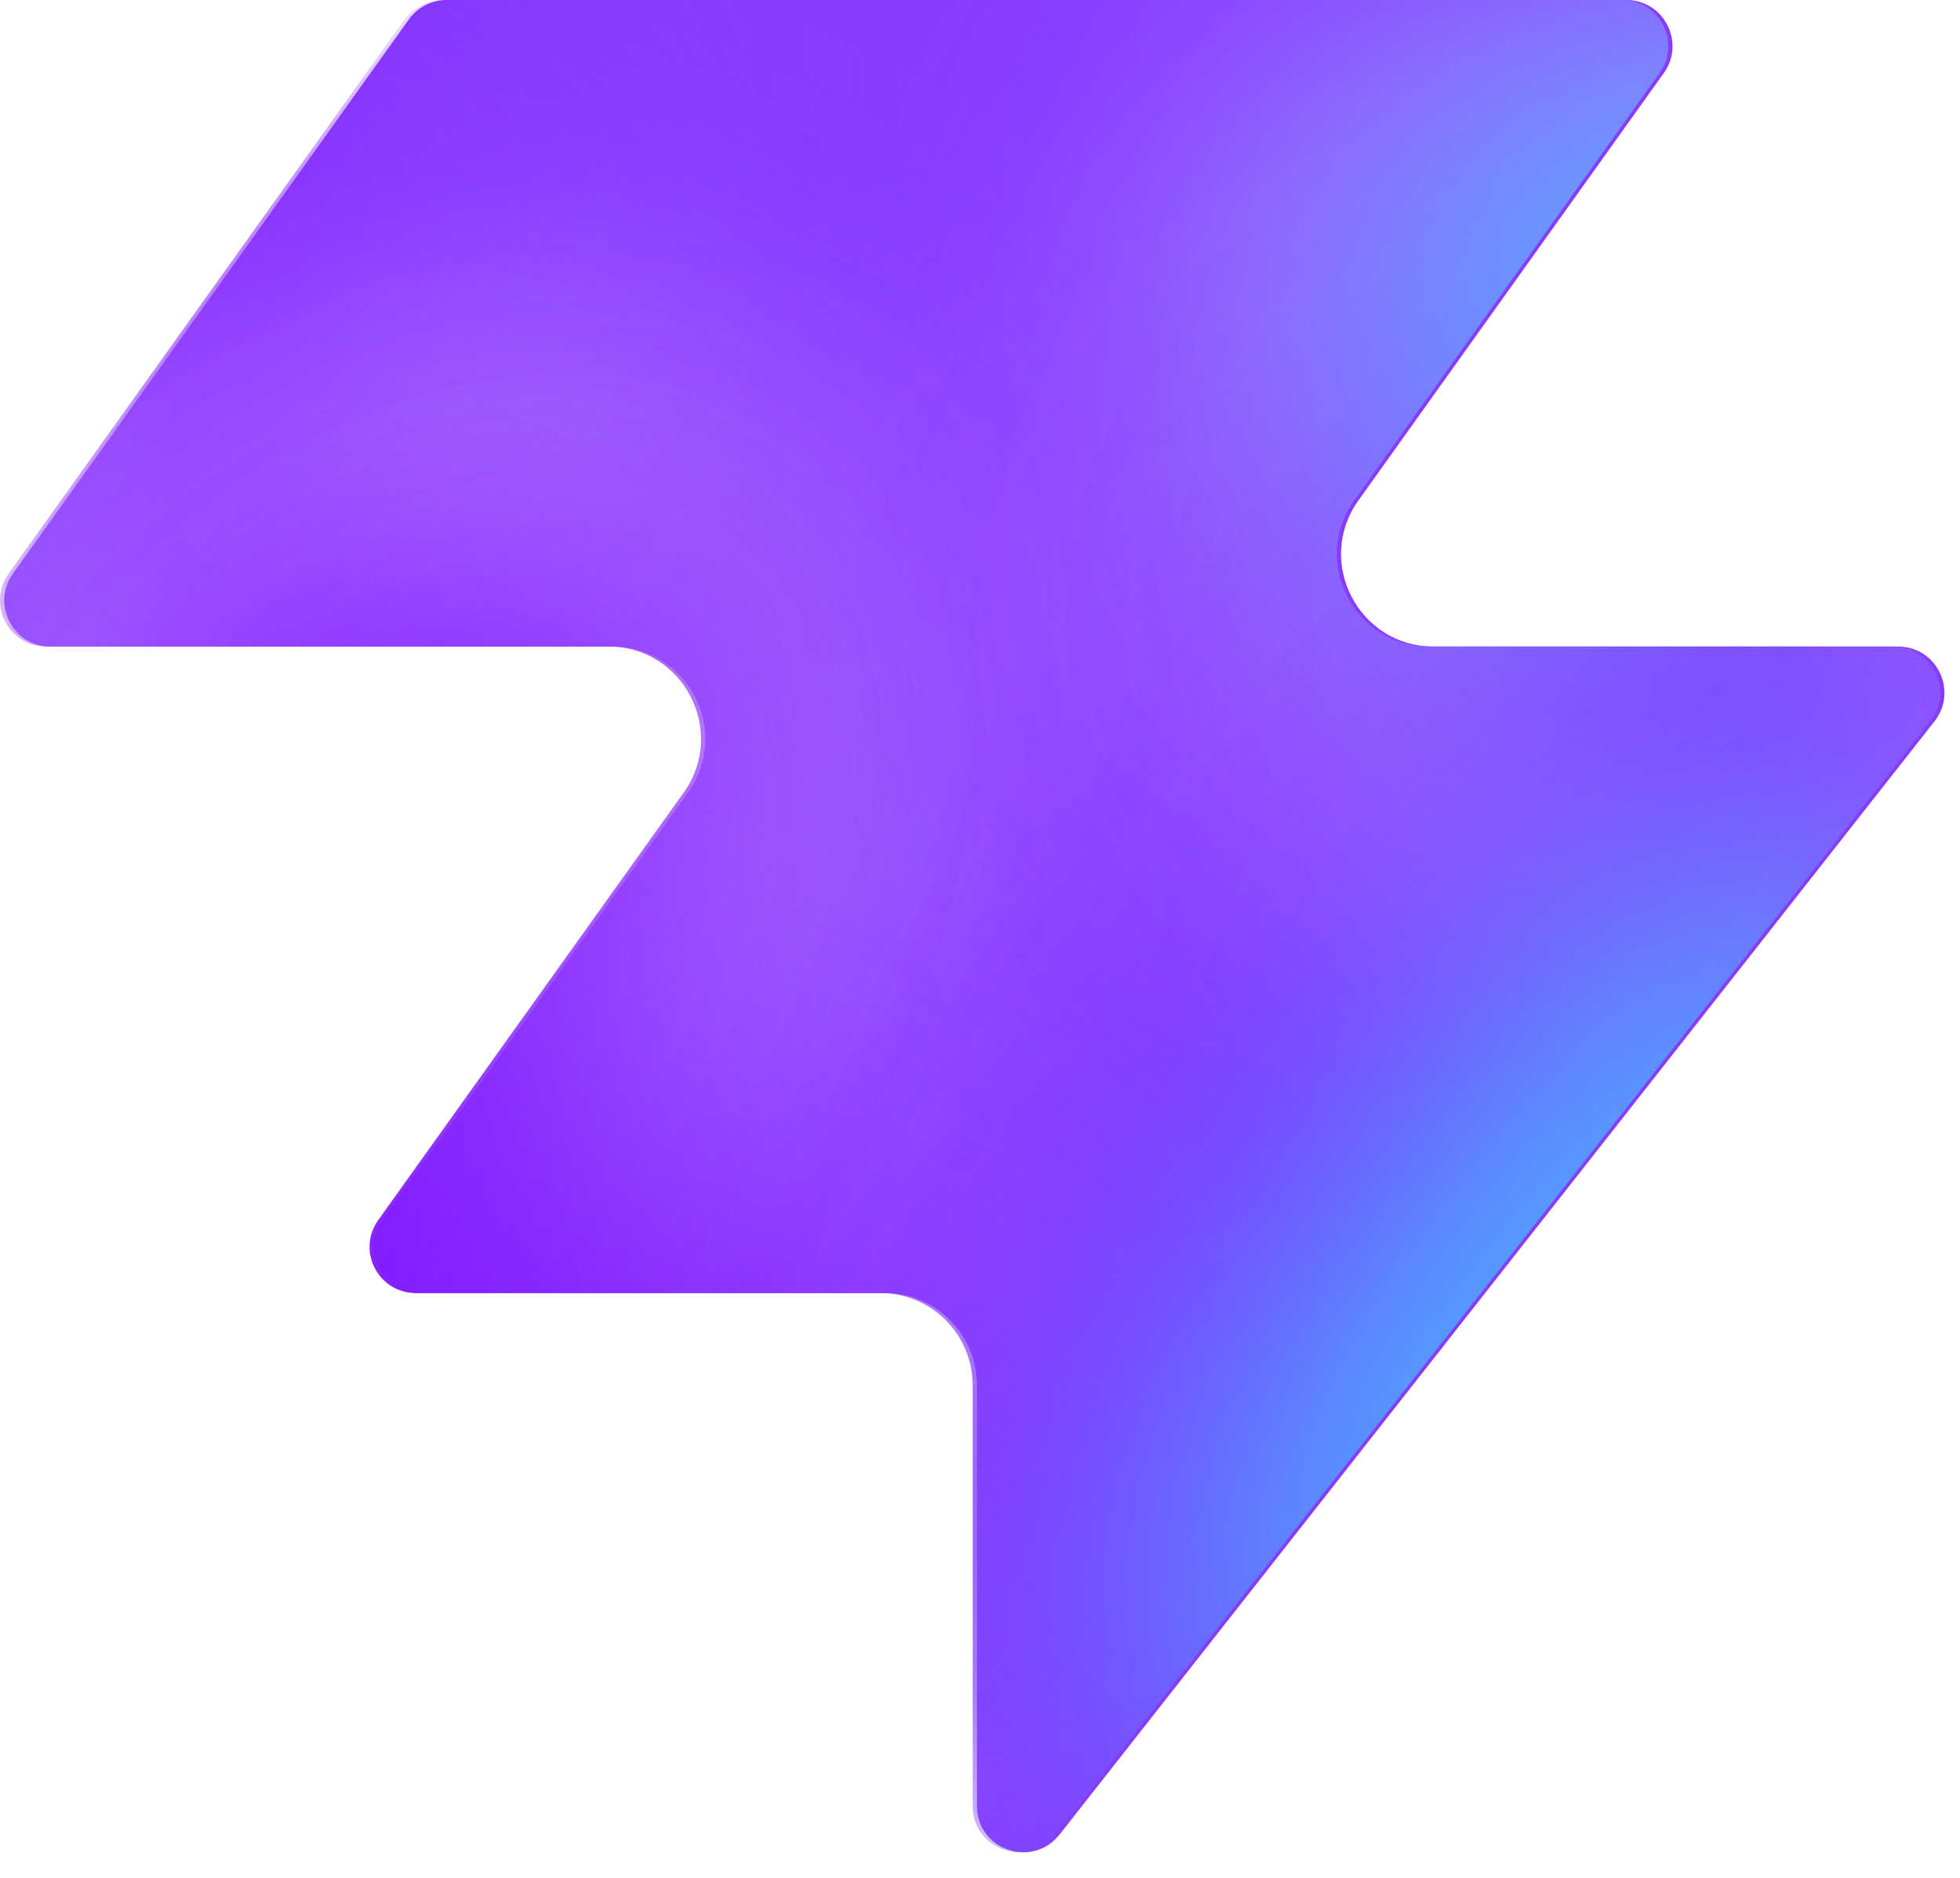
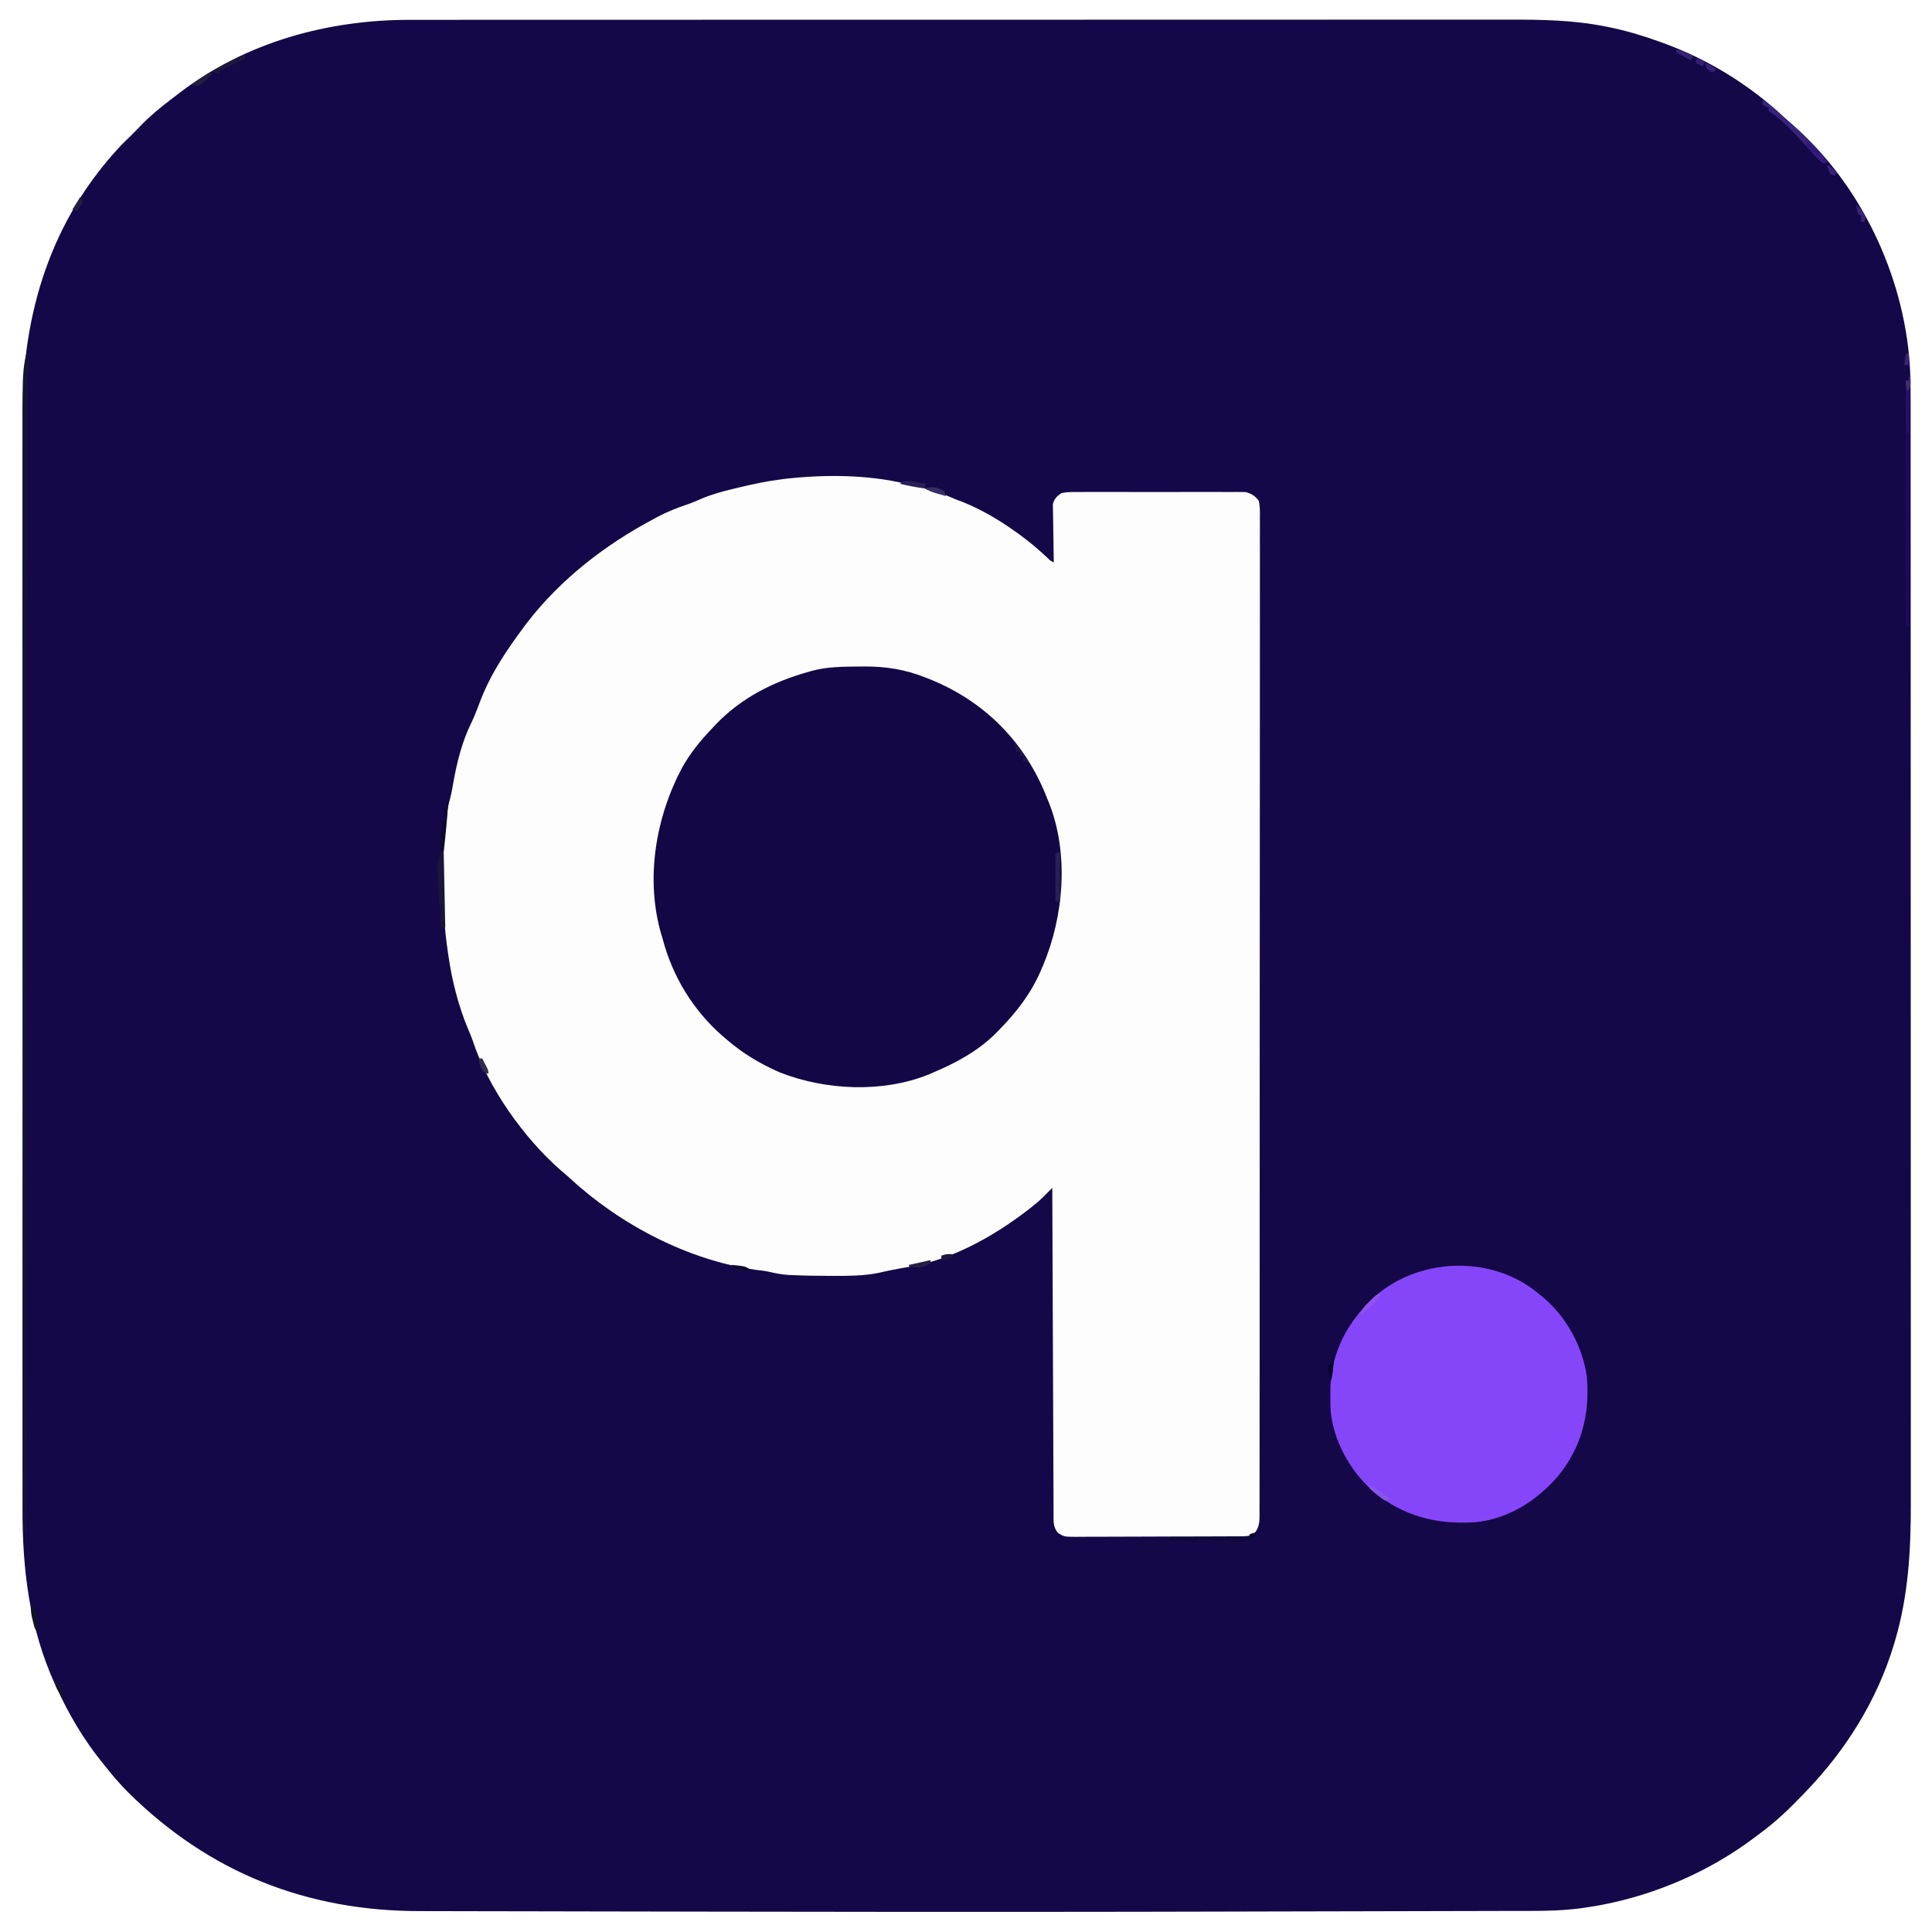
- <svg xmlns="http://www.w3.org/2000/svg" width="48" height="46" fill="none" viewBox="0 0 48 46">
-   <path fill="#863bff" d="M25.946 44.938c-.664.845-2.021.375-2.021-.698V33.937a2.26 2.26 0 0 0-2.262-2.262H10.287c-.92 0-1.456-1.04-.92-1.788l7.48-10.471c1.07-1.497 0-3.578-1.842-3.578H1.237c-.92 0-1.456-1.04-.92-1.788L10.013.474c.214-.297.556-.474.92-.474h28.894c.92 0 1.456 1.04.92 1.788l-7.48 10.471c-1.07 1.498 0 3.579 1.842 3.579h11.377c.943 0 1.473 1.088.89 1.83L25.947 44.94z" style="fill:#863bff;fill:color(display-p3 .525 .23 1);fill-opacity:1" />
-   <mask id="a" width="48" height="46" x="0" y="0" maskUnits="userSpaceOnUse" style="mask-type:alpha">
-     <path fill="#000" d="M25.842 44.938c-.664.844-2.021.375-2.021-.698V33.937a2.26 2.26 0 0 0-2.262-2.262H10.183c-.92 0-1.456-1.04-.92-1.788l7.48-10.471c1.07-1.498 0-3.579-1.842-3.579H1.133c-.92 0-1.456-1.04-.92-1.787L9.91.473c.214-.297.556-.474.92-.474h28.894c.92 0 1.456 1.04.92 1.788l-7.48 10.471c-1.07 1.498 0 3.578 1.842 3.578h11.377c.943 0 1.473 1.088.89 1.832L25.843 44.94z" style="fill:#000;fill-opacity:1" />
-   </mask>
-   <g mask="url(#a)">
-     <g filter="url(#b)">
-       <ellipse cx="5.508" cy="14.704" fill="#ede6ff" rx="5.508" ry="14.704" style="fill:#ede6ff;fill:color(display-p3 .927 .903 1);fill-opacity:1" transform="matrix(.00324 1 1 -.00324 -4.47 31.516)" />
-     </g>
-     <g filter="url(#c)">
-       <ellipse cx="10.399" cy="29.851" fill="#ede6ff" rx="10.399" ry="29.851" style="fill:#ede6ff;fill:color(display-p3 .927 .903 1);fill-opacity:1" transform="matrix(.00324 1 1 -.00324 -39.328 7.883)" />
-     </g>
-     <g filter="url(#d)">
-       <ellipse cx="5.508" cy="30.487" fill="#7e14ff" rx="5.508" ry="30.487" style="fill:#7e14ff;fill:color(display-p3 .492 .077 1);fill-opacity:1" transform="rotate(89.814 -25.913 -14.639)scale(1 -1)" />
-     </g>
-     <g filter="url(#e)">
-       <ellipse cx="5.508" cy="30.599" fill="#7e14ff" rx="5.508" ry="30.599" style="fill:#7e14ff;fill:color(display-p3 .492 .077 1);fill-opacity:1" transform="rotate(89.814 -32.644 -3.334)scale(1 -1)" />
-     </g>
-     <g filter="url(#f)">
-       <ellipse cx="5.508" cy="30.599" fill="#7e14ff" rx="5.508" ry="30.599" style="fill:#7e14ff;fill:color(display-p3 .492 .077 1);fill-opacity:1" transform="matrix(.00324 1 1 -.00324 -34.34 30.47)" />
-     </g>
-     <g filter="url(#g)">
-       <ellipse cx="14.072" cy="22.078" fill="#ede6ff" rx="14.072" ry="22.078" style="fill:#ede6ff;fill:color(display-p3 .927 .903 1);fill-opacity:1" transform="rotate(93.35 24.506 48.493)scale(-1 1)" />
-     </g>
-     <g filter="url(#h)">
-       <ellipse cx="3.47" cy="21.501" fill="#7e14ff" rx="3.47" ry="21.501" style="fill:#7e14ff;fill:color(display-p3 .492 .077 1);fill-opacity:1" transform="rotate(89.009 28.708 47.59)scale(-1 1)" />
-     </g>
-     <g filter="url(#i)">
-       <ellipse cx="3.47" cy="21.501" fill="#7e14ff" rx="3.47" ry="21.501" style="fill:#7e14ff;fill:color(display-p3 .492 .077 1);fill-opacity:1" transform="rotate(89.009 28.708 47.59)scale(-1 1)" />
-     </g>
-     <g filter="url(#j)">
-       <ellipse cx=".387" cy="8.972" fill="#7e14ff" rx="4.407" ry="29.108" style="fill:#7e14ff;fill:color(display-p3 .492 .077 1);fill-opacity:1" transform="rotate(39.51 .387 8.972)" />
-     </g>
-     <g filter="url(#k)">
-       <ellipse cx="47.523" cy="-6.092" fill="#7e14ff" rx="4.407" ry="29.108" style="fill:#7e14ff;fill:color(display-p3 .492 .077 1);fill-opacity:1" transform="rotate(37.892 47.523 -6.092)" />
-     </g>
-     <g filter="url(#l)">
-       <ellipse cx="41.412" cy="6.333" fill="#47bfff" rx="5.971" ry="9.665" style="fill:#47bfff;fill:color(display-p3 .28 .748 1);fill-opacity:1" transform="rotate(37.892 41.412 6.333)" />
-     </g>
-     <g filter="url(#m)">
-       <ellipse cx="-1.879" cy="38.332" fill="#7e14ff" rx="4.407" ry="29.108" style="fill:#7e14ff;fill:color(display-p3 .492 .077 1);fill-opacity:1" transform="rotate(37.892 -1.88 38.332)" />
-     </g>
-     <g filter="url(#n)">
-       <ellipse cx="-1.879" cy="38.332" fill="#7e14ff" rx="4.407" ry="29.108" style="fill:#7e14ff;fill:color(display-p3 .492 .077 1);fill-opacity:1" transform="rotate(37.892 -1.88 38.332)" />
-     </g>
-     <g filter="url(#o)">
-       <ellipse cx="35.651" cy="29.907" fill="#7e14ff" rx="4.407" ry="29.108" style="fill:#7e14ff;fill:color(display-p3 .492 .077 1);fill-opacity:1" transform="rotate(37.892 35.651 29.907)" />
-     </g>
-     <g filter="url(#p)">
-       <ellipse cx="38.418" cy="32.4" fill="#47bfff" rx="5.971" ry="15.297" style="fill:#47bfff;fill:color(display-p3 .28 .748 1);fill-opacity:1" transform="rotate(37.892 38.418 32.4)" />
-     </g>
-   </g>
-   <defs>
-     <filter id="b" width="60.045" height="41.654" x="-19.77" y="16.149" color-interpolation-filters="sRGB" filterUnits="userSpaceOnUse">
-       <feFlood flood-opacity="0" result="BackgroundImageFix" />
-       <feBlend in="SourceGraphic" in2="BackgroundImageFix" result="shape" />
-       <feGaussianBlur result="effect1_foregroundBlur_2002_17158" stdDeviation="7.659" />
-     </filter>
-     <filter id="c" width="90.34" height="51.437" x="-54.613" y="-7.533" color-interpolation-filters="sRGB" filterUnits="userSpaceOnUse">
-       <feFlood flood-opacity="0" result="BackgroundImageFix" />
-       <feBlend in="SourceGraphic" in2="BackgroundImageFix" result="shape" />
-       <feGaussianBlur result="effect1_foregroundBlur_2002_17158" stdDeviation="7.659" />
-     </filter>
-     <filter id="d" width="79.355" height="29.4" x="-49.64" y="2.03" color-interpolation-filters="sRGB" filterUnits="userSpaceOnUse">
-       <feFlood flood-opacity="0" result="BackgroundImageFix" />
-       <feBlend in="SourceGraphic" in2="BackgroundImageFix" result="shape" />
-       <feGaussianBlur result="effect1_foregroundBlur_2002_17158" stdDeviation="4.596" />
-     </filter>
-     <filter id="e" width="79.579" height="29.4" x="-45.045" y="20.029" color-interpolation-filters="sRGB" filterUnits="userSpaceOnUse">
-       <feFlood flood-opacity="0" result="BackgroundImageFix" />
-       <feBlend in="SourceGraphic" in2="BackgroundImageFix" result="shape" />
-       <feGaussianBlur result="effect1_foregroundBlur_2002_17158" stdDeviation="4.596" />
-     </filter>
-     <filter id="f" width="79.579" height="29.4" x="-43.513" y="21.178" color-interpolation-filters="sRGB" filterUnits="userSpaceOnUse">
-       <feFlood flood-opacity="0" result="BackgroundImageFix" />
-       <feBlend in="SourceGraphic" in2="BackgroundImageFix" result="shape" />
-       <feGaussianBlur result="effect1_foregroundBlur_2002_17158" stdDeviation="4.596" />
-     </filter>
-     <filter id="g" width="74.749" height="58.852" x="15.756" y="-17.901" color-interpolation-filters="sRGB" filterUnits="userSpaceOnUse">
-       <feFlood flood-opacity="0" result="BackgroundImageFix" />
-       <feBlend in="SourceGraphic" in2="BackgroundImageFix" result="shape" />
-       <feGaussianBlur result="effect1_foregroundBlur_2002_17158" stdDeviation="7.659" />
-     </filter>
-     <filter id="h" width="61.377" height="25.362" x="23.548" y="2.284" color-interpolation-filters="sRGB" filterUnits="userSpaceOnUse">
-       <feFlood flood-opacity="0" result="BackgroundImageFix" />
-       <feBlend in="SourceGraphic" in2="BackgroundImageFix" result="shape" />
-       <feGaussianBlur result="effect1_foregroundBlur_2002_17158" stdDeviation="4.596" />
-     </filter>
-     <filter id="i" width="61.377" height="25.362" x="23.548" y="2.284" color-interpolation-filters="sRGB" filterUnits="userSpaceOnUse">
-       <feFlood flood-opacity="0" result="BackgroundImageFix" />
-       <feBlend in="SourceGraphic" in2="BackgroundImageFix" result="shape" />
-       <feGaussianBlur result="effect1_foregroundBlur_2002_17158" stdDeviation="4.596" />
-     </filter>
-     <filter id="j" width="56.045" height="63.649" x="-27.636" y="-22.853" color-interpolation-filters="sRGB" filterUnits="userSpaceOnUse">
-       <feFlood flood-opacity="0" result="BackgroundImageFix" />
-       <feBlend in="SourceGraphic" in2="BackgroundImageFix" result="shape" />
-       <feGaussianBlur result="effect1_foregroundBlur_2002_17158" stdDeviation="4.596" />
-     </filter>
-     <filter id="k" width="54.814" height="64.646" x="20.116" y="-38.415" color-interpolation-filters="sRGB" filterUnits="userSpaceOnUse">
-       <feFlood flood-opacity="0" result="BackgroundImageFix" />
-       <feBlend in="SourceGraphic" in2="BackgroundImageFix" result="shape" />
-       <feGaussianBlur result="effect1_foregroundBlur_2002_17158" stdDeviation="4.596" />
-     </filter>
-     <filter id="l" width="33.541" height="35.313" x="24.641" y="-11.323" color-interpolation-filters="sRGB" filterUnits="userSpaceOnUse">
-       <feFlood flood-opacity="0" result="BackgroundImageFix" />
-       <feBlend in="SourceGraphic" in2="BackgroundImageFix" result="shape" />
-       <feGaussianBlur result="effect1_foregroundBlur_2002_17158" stdDeviation="4.596" />
-     </filter>
-     <filter id="m" width="54.814" height="64.646" x="-29.286" y="6.009" color-interpolation-filters="sRGB" filterUnits="userSpaceOnUse">
-       <feFlood flood-opacity="0" result="BackgroundImageFix" />
-       <feBlend in="SourceGraphic" in2="BackgroundImageFix" result="shape" />
-       <feGaussianBlur result="effect1_foregroundBlur_2002_17158" stdDeviation="4.596" />
-     </filter>
-     <filter id="n" width="54.814" height="64.646" x="-29.286" y="6.009" color-interpolation-filters="sRGB" filterUnits="userSpaceOnUse">
-       <feFlood flood-opacity="0" result="BackgroundImageFix" />
-       <feBlend in="SourceGraphic" in2="BackgroundImageFix" result="shape" />
-       <feGaussianBlur result="effect1_foregroundBlur_2002_17158" stdDeviation="4.596" />
-     </filter>
-     <filter id="o" width="54.814" height="64.646" x="8.244" y="-2.416" color-interpolation-filters="sRGB" filterUnits="userSpaceOnUse">
-       <feFlood flood-opacity="0" result="BackgroundImageFix" />
-       <feBlend in="SourceGraphic" in2="BackgroundImageFix" result="shape" />
-       <feGaussianBlur result="effect1_foregroundBlur_2002_17158" stdDeviation="4.596" />
-     </filter>
-     <filter id="p" width="39.409" height="43.623" x="18.713" y="10.588" color-interpolation-filters="sRGB" filterUnits="userSpaceOnUse">
-       <feFlood flood-opacity="0" result="BackgroundImageFix" />
-       <feBlend in="SourceGraphic" in2="BackgroundImageFix" result="shape" />
-       <feGaussianBlur result="effect1_foregroundBlur_2002_17158" stdDeviation="4.596" />
-     </filter>
-   </defs>
+ <svg xmlns="http://www.w3.org/2000/svg" version="1.1" width="1254" height="1254">
+   <path d="M0 0 C1.282 -0.002 2.564 -0.004 3.884 -0.005 C7.409 -0.01 10.934 -0.009 14.459 -0.006 C18.307 -0.004 22.154 -0.009 26.002 -0.012 C32.735 -0.017 39.468 -0.019 46.201 -0.017 C56.214 -0.016 66.226 -0.02 76.239 -0.025 C95.166 -0.035 114.093 -0.038 133.019 -0.038 C147.639 -0.039 162.259 -0.041 176.879 -0.044 C181.092 -0.045 185.304 -0.046 189.516 -0.047 C190.564 -0.047 191.611 -0.047 192.69 -0.047 C222.139 -0.054 251.587 -0.058 281.036 -0.057 C282.146 -0.057 283.255 -0.057 284.399 -0.057 C290.023 -0.057 295.647 -0.057 301.271 -0.057 C302.947 -0.057 302.947 -0.057 304.656 -0.057 C306.915 -0.057 309.173 -0.057 311.432 -0.057 C346.565 -0.056 381.698 -0.063 416.831 -0.077 C456.328 -0.093 495.826 -0.101 535.323 -0.1 C539.538 -0.1 543.753 -0.1 547.967 -0.1 C549.524 -0.1 549.524 -0.1 551.112 -0.1 C567.783 -0.1 584.455 -0.106 601.126 -0.115 C617.893 -0.123 634.66 -0.124 651.427 -0.118 C661.376 -0.114 671.324 -0.116 681.273 -0.126 C687.934 -0.132 694.594 -0.13 701.255 -0.123 C705.04 -0.119 708.825 -0.119 712.61 -0.127 C733.688 -0.169 754.787 0.115 775.521 4.316 C776.596 4.53 777.672 4.743 778.779 4.963 C789.615 7.214 800.057 10.373 810.459 14.129 C811.301 14.431 812.143 14.734 813.011 15.046 C841.796 25.574 868.308 41.686 890.728 62.609 C892.887 64.601 895.075 66.524 897.302 68.437 C941.061 106.627 968.886 165.449 972.977 223.042 C973.466 230.286 973.6 237.5 973.587 244.761 C973.59 246.698 973.59 246.698 973.593 248.675 C973.597 252.227 973.596 255.78 973.593 259.333 C973.592 263.21 973.596 267.088 973.599 270.965 C973.604 277.751 973.606 284.536 973.605 291.322 C973.603 301.413 973.607 311.504 973.613 321.594 C973.622 340.669 973.625 359.744 973.626 378.819 C973.626 393.554 973.628 408.289 973.631 423.023 C973.632 427.269 973.633 431.514 973.634 435.76 C973.634 436.815 973.635 437.871 973.635 438.958 C973.641 468.639 973.645 498.32 973.644 528.001 C973.644 529.12 973.644 530.238 973.644 531.39 C973.644 537.059 973.644 542.728 973.644 548.396 C973.644 550.085 973.644 550.085 973.644 551.808 C973.644 554.084 973.644 556.361 973.644 558.637 C973.643 594.046 973.651 629.454 973.664 664.862 C973.68 704.67 973.688 744.477 973.687 784.285 C973.687 788.533 973.687 792.781 973.687 797.03 C973.687 798.076 973.687 799.122 973.687 800.199 C973.687 817 973.694 833.802 973.702 850.603 C973.711 867.502 973.712 884.401 973.705 901.3 C973.701 911.327 973.703 921.353 973.713 931.379 C973.719 938.093 973.718 944.806 973.711 951.52 C973.707 955.334 973.706 959.148 973.714 962.963 C973.775 993.335 972.106 1022.886 963.459 1052.129 C963.238 1052.875 963.018 1053.621 962.791 1054.389 C951.873 1090.624 931.633 1123.009 905.459 1150.129 C904.811 1150.804 904.163 1151.479 903.496 1152.174 C894.878 1161.112 886.165 1169.554 876.138 1176.898 C874.462 1178.126 872.804 1179.378 871.146 1180.633 C842.697 1201.856 808.627 1216.603 773.834 1223.379 C773.06 1223.53 772.287 1223.681 771.49 1223.837 C768.819 1224.322 766.144 1224.728 763.459 1225.129 C762.355 1225.297 761.25 1225.465 760.113 1225.639 C745.245 1227.687 730.276 1227.44 715.302 1227.445 C711.233 1227.449 707.164 1227.464 703.096 1227.478 C696.049 1227.5 689.002 1227.515 681.955 1227.525 C671.686 1227.54 661.416 1227.566 651.146 1227.594 C634.371 1227.639 617.596 1227.676 600.821 1227.707 C584.723 1227.737 568.625 1227.771 552.528 1227.811 C551.544 1227.814 550.561 1227.816 549.548 1227.819 C545.589 1227.829 541.63 1227.839 537.671 1227.849 C453.574 1228.061 369.477 1228.199 184.422 1227.893 C180.427 1227.884 176.432 1227.875 172.437 1227.866 C171.445 1227.864 170.453 1227.862 169.431 1227.86 C153.215 1227.824 136.998 1227.799 120.782 1227.778 C103.951 1227.756 87.121 1227.723 70.29 1227.68 C59.997 1227.654 49.703 1227.636 39.41 1227.629 C32.384 1227.624 25.358 1227.608 18.332 1227.583 C14.3 1227.569 10.269 1227.56 6.237 1227.564 C-67.511 1227.62 -130.688 1202.565 -183.229 1150.629 C-188.746 1145.104 -193.741 1139.291 -198.541 1133.129 C-199.306 1132.193 -200.07 1131.257 -200.858 1130.293 C-212.387 1115.896 -221.83 1099.862 -229.541 1083.129 C-230.048 1082.055 -230.555 1080.981 -231.077 1079.875 C-247.512 1043.454 -252.039 1005.743 -251.927 966.162 C-251.919 962.238 -251.929 958.315 -251.936 954.391 C-251.947 947.544 -251.947 940.697 -251.939 933.849 C-251.928 923.666 -251.934 913.483 -251.943 903.3 C-251.959 885.105 -251.957 866.909 -251.949 848.714 C-251.941 832.79 -251.939 816.866 -251.943 800.943 C-251.943 799.884 -251.943 798.825 -251.943 797.734 C-251.944 793.434 -251.945 789.135 -251.946 784.836 C-251.956 744.559 -251.947 704.282 -251.931 664.005 C-251.917 628.272 -251.918 592.54 -251.932 556.807 C-251.949 516.601 -251.955 476.395 -251.946 436.188 C-251.945 431.897 -251.944 427.606 -251.943 423.315 C-251.943 422.258 -251.942 421.202 -251.942 420.113 C-251.939 404.205 -251.943 388.297 -251.95 372.389 C-251.959 354.288 -251.957 336.188 -251.94 318.088 C-251.932 307.975 -251.931 297.863 -251.942 287.751 C-251.949 280.976 -251.945 274.202 -251.932 267.428 C-251.925 263.581 -251.922 259.735 -251.933 255.888 C-252.106 190.176 -233.26 129.327 -187.475 80.945 C-185.852 79.315 -184.203 77.719 -182.541 76.129 C-180.118 73.725 -177.714 71.31 -175.358 68.84 C-169.149 62.405 -162.508 56.897 -155.381 51.52 C-153.57 50.151 -151.775 48.763 -149.979 47.375 C-106.865 14.447 -53.732 -0.095 0 0 Z " fill="#150848" transform="translate(266.5414,12.87137)" />
+   <path d="M0 0 C1.816 0.402 3.633 0.803 5.449 1.203 C14.724 3.319 23.325 6.052 32 10 C33.56 10.589 35.123 11.173 36.688 11.75 C48.859 16.611 60.368 23.393 71 31 C71.995 31.709 72.99 32.418 74.016 33.148 C80.325 37.759 86.133 42.69 91.82 48.031 C93.839 50.031 93.839 50.031 96 51 C95.974 49.814 95.948 48.629 95.921 47.407 C95.83 43 95.773 38.593 95.725 34.185 C95.7 32.279 95.666 30.373 95.623 28.467 C95.562 25.724 95.534 22.982 95.512 20.238 C95.486 19.389 95.46 18.54 95.434 17.665 C95.433 16.865 95.433 16.064 95.432 15.24 C95.421 14.54 95.41 13.841 95.399 13.12 C96.432 9.477 97.915 8.198 101 6 C104.887 5.254 108.724 5.317 112.672 5.353 C113.853 5.344 115.034 5.336 116.251 5.326 C119.482 5.308 122.713 5.313 125.945 5.328 C129.332 5.341 132.719 5.329 136.106 5.321 C141.795 5.312 147.483 5.324 153.172 5.348 C159.74 5.375 166.308 5.367 172.876 5.339 C178.523 5.316 184.17 5.313 189.817 5.326 C193.186 5.334 196.555 5.335 199.925 5.319 C203.683 5.306 207.44 5.325 211.199 5.353 C212.31 5.343 213.422 5.333 214.567 5.322 C215.594 5.336 216.622 5.351 217.681 5.365 C218.568 5.367 219.456 5.369 220.37 5.371 C224.142 6.273 226.726 7.898 229 11 C229.9 14.659 229.802 18.25 229.749 22.002 C229.758 23.131 229.766 24.26 229.774 25.423 C229.794 29.233 229.771 33.042 229.748 36.852 C229.751 39.599 229.762 42.347 229.773 45.095 C229.791 51.084 229.787 57.072 229.769 63.061 C229.742 71.966 229.749 80.871 229.763 89.776 C229.787 105.678 229.777 121.581 229.752 137.484 C229.731 151.4 229.722 165.316 229.725 179.233 C229.725 180.616 229.725 180.616 229.726 182.028 C229.726 185.771 229.727 189.514 229.728 193.258 C229.736 228.392 229.71 263.525 229.669 298.659 C229.632 329.89 229.62 361.121 229.631 392.352 C229.632 394.357 229.633 396.362 229.633 398.367 C229.634 399.359 229.634 400.35 229.634 401.371 C229.636 406.361 229.638 411.352 229.639 416.342 C229.64 417.326 229.64 418.31 229.64 419.325 C229.648 445.402 229.637 471.48 229.62 497.557 C229.619 500.362 229.617 503.167 229.615 505.972 C229.614 507.833 229.613 509.694 229.611 511.555 C229.603 524.542 229.602 537.529 229.606 550.516 C229.61 567.251 229.602 583.985 229.571 600.719 C229.555 609.574 229.55 618.429 229.56 627.284 C229.566 633.193 229.558 639.102 229.537 645.01 C229.526 648.381 229.523 651.751 229.534 655.122 C229.544 658.748 229.53 662.372 229.509 665.998 C229.518 667.051 229.527 668.105 229.536 669.191 C229.487 673.653 229.455 676.255 227.093 680.125 C223.982 682.911 222.284 683.127 218.2 683.147 C216.679 683.158 216.679 683.158 215.128 683.169 C214.011 683.172 212.895 683.174 211.745 683.177 C209.986 683.187 209.986 683.187 208.192 683.197 C204.299 683.217 200.405 683.228 196.512 683.238 C195.171 683.242 193.831 683.246 192.491 683.251 C186.194 683.27 179.898 683.284 173.601 683.292 C166.332 683.302 159.064 683.328 151.796 683.369 C146.178 683.399 140.56 683.414 134.942 683.417 C131.587 683.419 128.232 683.428 124.876 683.453 C121.132 683.478 117.388 683.477 113.643 683.47 C112.533 683.483 111.423 683.496 110.279 683.509 C102.761 683.458 102.761 683.458 98.835 681.096 C95.357 677.123 95.848 673.458 95.842 668.407 C95.834 667.057 95.834 667.057 95.827 665.68 C95.811 662.646 95.803 659.612 95.795 656.578 C95.785 654.41 95.775 652.242 95.765 650.074 C95.738 644.174 95.717 638.273 95.697 632.373 C95.675 626.212 95.647 620.052 95.621 613.891 C95.571 602.218 95.526 590.545 95.483 578.872 C95.433 565.585 95.378 552.299 95.323 539.013 C95.209 511.675 95.102 484.338 95 457 C94.461 457.545 93.922 458.089 93.367 458.65 C92.654 459.367 91.941 460.084 91.207 460.823 C90.503 461.532 89.799 462.242 89.074 462.973 C86.34 465.645 83.462 468.042 80.438 470.375 C79.842 470.836 79.247 471.298 78.634 471.773 C56.25 488.907 28.967 504.108 0.812 508.5 C-5.7 509.575 -12.127 510.854 -18.559 512.352 C-27.984 514.127 -37.37 514.159 -46.938 514.125 C-47.96 514.123 -47.96 514.123 -49.002 514.12 C-57.297 514.098 -65.588 514.021 -73.875 513.625 C-74.585 513.594 -75.295 513.563 -76.027 513.532 C-80.46 513.274 -84.599 512.486 -88.901 511.468 C-91.647 510.856 -94.393 510.554 -97.188 510.25 C-141.139 504.079 -185.316 480.994 -217.742 451.07 C-219.765 449.216 -221.835 447.45 -223.938 445.688 C-247.908 424.762 -271.251 391.986 -281.148 361.492 C-282.034 358.899 -283.114 356.422 -284.206 353.91 C-290.535 338.683 -294.681 322.29 -297 306 C-297.116 305.222 -297.232 304.443 -297.352 303.641 C-299.531 288.838 -300.452 274.347 -300.336 259.389 C-300.312 256.105 -300.316 252.823 -300.322 249.539 C-300.302 234.156 -299.894 218.931 -295.773 204.02 C-294.886 200.555 -294.29 197.087 -293.688 193.562 C-291.367 180.532 -288.024 167.228 -282.148 155.328 C-280.972 152.943 -279.973 150.537 -279 148.062 C-278.67 147.235 -278.34 146.407 -278 145.555 C-277.336 143.859 -276.69 142.155 -276.062 140.445 C-269.451 123.284 -258.974 107.65 -248 93 C-247.327 92.094 -246.654 91.188 -245.961 90.254 C-224.084 61.907 -195.438 39.75 -164 23 C-162.953 22.435 -161.907 21.871 -160.828 21.289 C-154.657 18.073 -148.411 15.579 -141.812 13.371 C-138.601 12.273 -135.525 10.93 -132.414 9.574 C-125.876 6.827 -119.26 5.03 -112.375 3.375 C-110.541 2.926 -110.541 2.926 -108.67 2.468 C-99.186 0.19 -89.69 -1.825 -80 -3 C-79.282 -3.092 -78.565 -3.184 -77.825 -3.279 C-52.505 -6.069 -24.802 -5.967 0 0 Z " fill="#FDFDFD" transform="translate(588,314)" />
+   <path d="M0 0 C1.046 -0.012 1.046 -0.012 2.112 -0.025 C15.936 -0.145 28.812 1.858 41.75 7 C43.075 7.518 43.075 7.518 44.427 8.047 C78.892 21.868 104.443 46.696 119.081 80.746 C119.865 82.615 120.623 84.493 121.375 86.375 C121.628 86.984 121.88 87.593 122.141 88.221 C135.36 121.34 131.912 162.044 118.269 194.312 C117.974 194.992 117.679 195.673 117.375 196.375 C117.099 197.015 116.824 197.654 116.54 198.313 C110.101 212.9 100.496 225.097 89.375 236.375 C88.524 237.239 87.673 238.102 86.797 238.992 C75.46 249.888 61.765 257.301 47.375 263.375 C45.805 264.067 45.805 264.067 44.203 264.773 C14.219 276.84 -22.813 275.142 -52.625 263.375 C-65.053 257.922 -76.342 251.23 -86.625 242.375 C-87.513 241.625 -88.401 240.875 -89.316 240.102 C-108.691 223.242 -122.145 201.238 -128.625 176.375 C-129.035 175.045 -129.035 175.045 -129.453 173.688 C-139.813 137.937 -133.13 98.145 -115.995 65.85 C-110.743 56.362 -104.129 48.189 -96.625 40.375 C-95.794 39.48 -94.962 38.586 -94.105 37.664 C-77.448 20.251 -56.659 9.814 -33.625 3.375 C-32.946 3.181 -32.268 2.988 -31.568 2.789 C-21.233 0.002 -10.627 0.073 0 0 Z " fill="#130746" transform="translate(558.625,432.625)" />
+   <path d="M0 0 C0.852 0.697 1.704 1.395 2.582 2.113 C3.424 2.78 4.266 3.446 5.133 4.133 C20.325 16.868 31.027 36.423 33.582 56.113 C35.568 80.208 30.042 102.024 14.422 120.695 C0.716 136.376 -17.319 147.824 -38.418 150.113 C-64.201 151.794 -85.808 146.369 -105.82 129.453 C-120.385 116.334 -130.842 97.477 -132.738 77.795 C-132.89 74.332 -132.937 70.892 -132.918 67.426 C-132.912 66.198 -132.905 64.97 -132.898 63.704 C-132.497 43.626 -124.905 26.045 -111.418 11.113 C-110.754 10.357 -110.09 9.6 -109.406 8.82 C-81.735 -20.897 -32.02 -24.894 0 0 Z " fill="#8546FA" transform="translate(996.418,837.8867)" />
+   <path d="M0 0 C0.33 0 0.66 0 1 0 C1.194 1.478 1.38 2.958 1.562 4.438 C1.667 5.261 1.771 6.085 1.879 6.934 C1.919 7.616 1.959 8.297 2 9 C1.67 9.33 1.34 9.66 1 10 C0.9 11.653 0.871 13.31 0.869 14.965 C0.864 16.592 0.864 16.592 0.858 18.252 C0.859 19.46 0.86 20.669 0.861 21.914 C0.858 23.19 0.856 24.466 0.853 25.78 C0.845 29.354 0.843 32.928 0.843 36.501 C0.841 40.377 0.834 44.253 0.827 48.128 C0.816 54.931 0.808 61.735 0.803 68.538 C0.796 78.654 0.783 88.77 0.769 98.886 C0.745 115.9 0.726 132.914 0.709 149.929 C0.693 166.783 0.674 183.638 0.653 200.492 C0.652 201.539 0.65 202.586 0.649 203.664 C0.642 208.979 0.636 214.294 0.629 219.609 C0.581 257.288 0.538 294.967 0.497 332.646 C0.458 369.259 0.417 405.872 0.372 442.484 C0.371 443.612 0.37 444.74 0.368 445.902 C0.355 457.228 0.341 468.555 0.327 479.881 C0.299 502.955 0.271 526.03 0.244 549.104 C0.242 550.165 0.241 551.226 0.24 552.319 C0.155 623.213 0.077 694.106 0 765 C-0.33 765 -0.66 765 -1 765 C-1.411 683.56 -1.815 602.12 -2.186 304.832 C-2.186 304.134 -2.186 303.436 -2.186 302.717 C-2.186 299.189 -2.185 295.661 -2.185 292.133 C-2.185 291.434 -2.185 290.735 -2.185 290.014 C-2.185 288.601 -2.185 287.188 -2.185 285.775 C-2.185 263.267 -2.192 240.759 -2.206 218.251 C-2.221 192.353 -2.23 166.455 -2.229 140.557 C-2.229 137.811 -2.229 135.066 -2.229 132.32 C-2.229 131.645 -2.229 130.97 -2.229 130.274 C-2.229 120.189 -2.234 110.104 -2.242 100.018 C-2.251 88.703 -2.253 77.389 -2.247 66.074 C-2.243 60.333 -2.243 54.593 -2.252 48.852 C-2.26 43.605 -2.258 38.359 -2.25 33.112 C-2.248 31.22 -2.25 29.328 -2.255 27.436 C-2.281 18.098 -2.263 9.131 0 0 Z " fill="#151333" transform="translate(17,230)" />
+   <path d="M0 0 C0.33 0 0.66 0 1 0 C0.67 53.79 0.34 107.58 0 163 C-0.66 162.67 -1.32 162.34 -2 162 C-2 109.53 -2 57.06 -2 3 C-1.34 3 -0.68 3 0 3 C0 2.01 0 1.02 0 0 Z " fill="#1B0A5E" transform="translate(1239,244)" />
+   <path d="M0 0 C3.92 2.176 7.037 4.697 10.312 7.75 C11.196 8.57 12.079 9.39 12.988 10.234 C13.461 10.674 13.934 11.114 14.422 11.567 C16.195 13.177 18.013 14.728 19.832 16.285 C24.287 20.169 28.339 24.375 32.375 28.688 C33.085 29.433 33.796 30.179 34.527 30.947 C35.546 32.031 35.546 32.031 36.586 33.137 C37.195 33.783 37.804 34.43 38.431 35.096 C39.985 36.982 41.005 38.777 42 41 C38.498 40.427 36.973 39.292 34.609 36.684 C33.986 36.005 33.363 35.327 32.721 34.629 C31.745 33.544 31.745 33.544 30.75 32.438 C29.401 30.968 28.05 29.499 26.699 28.031 C26.056 27.329 25.414 26.626 24.751 25.902 C18.45 19.058 11.767 12.178 4 7 C4 6.34 4 5.68 4 5 C2.68 4.34 1.36 3.68 0 3 C0 2.01 0 1.02 0 0 Z " fill="#38237B" transform="translate(1144,65)" />
+   <path d="M0 0 C0.66 0 1.32 0 2 0 C2.33 16.17 2.66 32.34 3 49 C2.01 49 1.02 49 0 49 C0.012 48.096 0.023 47.193 0.035 46.262 C0.044 45.082 0.053 43.903 0.062 42.688 C0.074 41.516 0.086 40.344 0.098 39.137 C0.149 35.969 0.149 35.969 -1 33 C-1.384 28.759 -1.514 24.504 -1.688 20.25 C-1.747 19.082 -1.807 17.914 -1.869 16.711 C-2.118 10.688 -2.161 5.663 0 0 Z " fill="#1A1638" transform="translate(286,553)" />
+   <path d="M0 0 C0 10.56 0 21.12 0 32 C-0.99 32 -1.98 32 -3 32 C-3 21.77 -3 11.54 -3 1 C-1 0 -1 0 0 0 Z " fill="#282053" transform="translate(688,553)" />
+   <path d="M0 0 C-1 3 -1 3 -2.742 4.173 C-5.354 5.129 -7.356 5.241 -10.136 5.227 C-11.156 5.227 -12.177 5.227 -13.229 5.227 C-14.324 5.216 -15.419 5.206 -16.547 5.195 C-18.236 5.191 -18.236 5.191 -19.96 5.187 C-23.557 5.176 -27.153 5.15 -30.75 5.125 C-33.189 5.115 -35.628 5.106 -38.066 5.098 C-44.044 5.076 -50.022 5.042 -56 5 C-56 4.34 -56 3.68 -56 3 C-38.84 3 -21.68 3 -4 3 C-4 2.34 -4 1.68 -4 1 C-2 0 -2 0 0 0 Z " fill="#0E0A37" transform="translate(815,995)" />
+   <path d="M0 0 C0.33 0 0.66 0 1 0 C0.316 11.039 -0.793 22.008 -2 33 C-2.66 32.67 -3.32 32.34 -4 32 C-4.027 30.229 -4.046 28.458 -4.062 26.688 C-4.074 25.701 -4.086 24.715 -4.098 23.699 C-4 21 -4 21 -3 18 C-2.961 16.334 -2.955 14.666 -3 13 C-2.34 13 -1.68 13 -1 13 C-1.33 10.36 -1.66 7.72 -2 5 C-1.34 5 -0.68 5 0 5 C0 3.35 0 1.7 0 0 Z " fill="#0C072C" transform="translate(290,520)" />
+   <path d="M0 0 C0.33 0 0.66 0 1 0 C0.67 12.21 0.34 24.42 0 37 C-0.66 37 -1.32 37 -2 37 C-2 25.78 -2 14.56 -2 3 C-1.34 3 -0.68 3 0 3 C0 2.01 0 1.02 0 0 Z " fill="#23106C" transform="translate(1239,244)" />
+   <path d="M0 0 C4.88 3.942 9.058 8.12 13 13 C12.01 13.33 11.02 13.66 10 14 C8.324 12.237 6.659 10.466 5 8.688 C4.523 8.188 4.046 7.688 3.555 7.174 C0 3.34 0 3.34 0 0 Z " fill="#361C7D" transform="translate(1173,92)" />
+   <path d="M0 0 C0 0.66 0 1.32 0 2 C-1.143 2.554 -2.287 3.109 -3.465 3.68 C-4.956 4.411 -6.447 5.143 -7.938 5.875 C-8.692 6.24 -9.447 6.605 -10.225 6.98 C-10.943 7.335 -11.662 7.689 -12.402 8.055 C-13.4 8.542 -13.4 8.542 -14.418 9.039 C-16.18 9.918 -16.18 9.918 -17 12 C-18.32 11.34 -19.64 10.68 -21 10 C-17.879 8.327 -14.752 6.662 -11.625 5 C-10.736 4.523 -9.846 4.046 -8.93 3.555 C-8.079 3.104 -7.228 2.652 -6.352 2.188 C-5.566 1.769 -4.781 1.35 -3.971 0.918 C-2 0 -2 0 0 0 Z " fill="#1D183A" transform="translate(159,36)" />
+   <path d="M0 0 C1.272 0.204 2.545 0.407 3.855 0.617 C4.831 0.785 5.807 0.952 6.812 1.125 C6.482 2.115 6.152 3.105 5.812 4.125 C0.395 3.433 -4.87 2.367 -10.188 1.125 C-6.256 -1.496 -4.584 -0.757 0 0 Z " fill="#292058" transform="translate(594.1875,312.875)" />
+   <path d="M0 0 C4.244 3.88 7.109 8.043 10 13 C8.68 12.67 7.36 12.34 6 12 C6 11.01 6 10.02 6 9 C5.34 9 4.68 9 4 9 C4 8.01 4 7.02 4 6 C3.34 6 2.68 6 2 6 C1.34 4.02 0.68 2.04 0 0 Z " fill="#1F174A" transform="translate(658,482)" />
+   <path d="M0 0 C0.33 0.99 0.66 1.98 1 3 C-0.585 2.546 -2.168 2.087 -3.75 1.625 C-4.632 1.37 -5.513 1.115 -6.422 0.852 C-8.761 0.079 -10.834 -0.836 -13 -2 C-7.765 -3.346 -4.526 -3.017 0 0 Z " fill="#372D64" transform="translate(613,319)" />
+   <path d="M0 0 C0.66 0.33 1.32 0.66 2 1 C-0.031 3.099 -2.108 4.986 -4.438 6.75 C-5.014 7.199 -5.59 7.647 -6.184 8.109 C-8 9 -8 9 -12 8 C-8.04 5.36 -4.08 2.72 0 0 Z " fill="#211E3D" transform="translate(136,47)" />
+   <path d="M0 0 C-1.426 3.362 -3.143 5.237 -5.938 7.562 C-8.397 9.627 -10.764 11.694 -13 14 C-12.511 9.725 -10.043 7.674 -7.062 4.75 C-6.167 3.858 -5.271 2.966 -4.348 2.047 C-2 0 -2 0 0 0 Z " fill="#9153EC" transform="translate(896,840)" />
+   <path d="M0 0 C3.316 6.158 4.419 12.117 5 19 C3 18 3 18 2.148 15.488 C1.893 14.44 1.638 13.392 1.375 12.312 C1.115 11.277 0.854 10.242 0.586 9.176 C0.007 6.038 -0.105 3.182 0 0 Z " fill="#121227" transform="translate(20,1040)" />
+   <path d="M0 0 C1.461 0.451 2.918 0.911 4.375 1.375 C5.187 1.63 5.999 1.885 6.836 2.148 C9 3 9 3 11 5 C10.34 5.66 9.68 6.32 9 7 C6.03 5.35 3.06 3.7 0 2 C0 1.34 0 0.68 0 0 Z " fill="#362271" transform="translate(1088,32)" />
+   <path d="M0 0 C3.283 1.491 5.931 3.386 8.75 5.625 C9.949 6.572 9.949 6.572 11.172 7.539 C11.775 8.021 12.378 8.503 13 9 C12.01 9.33 11.02 9.66 10 10 C7.52 8.418 7.52 8.418 4.812 6.188 C3.911 5.459 3.01 4.731 2.082 3.98 C1.395 3.327 0.708 2.673 0 2 C0 1.34 0 0.68 0 0 Z " fill="#8B55E9" transform="translate(889,964)" />
+   <path d="M0 0 C0 0.66 0 1.32 0 2 C-5.234 5.271 -8.166 5.106 -14 4 C-14 3.67 -14 3.34 -14 3 C-13.385 2.867 -12.77 2.734 -12.137 2.598 C-11.328 2.421 -10.52 2.244 -9.688 2.062 C-8.887 1.888 -8.086 1.714 -7.262 1.535 C-0.774 0 -0.774 0 0 0 Z " fill="#252142" transform="translate(604,818)" />
+   <path d="M0 0 C0.33 0 0.66 0 1 0 C0.036 10.558 0.036 10.558 -1 15 C-1.33 15 -1.66 15 -2 15 C-2.33 11.7 -2.66 8.4 -3 5 C-2.34 4.67 -1.68 4.34 -1 4 C-0.348 1.975 -0.348 1.975 0 0 Z " fill="#08032D" transform="translate(865,881)" />
+   <path d="M0 0 C0.66 0 1.32 0 2 0 C2.672 1.289 3.337 2.581 4 3.875 C4.371 4.594 4.742 5.314 5.125 6.055 C6 8 6 8 6 10 C3 9 3 9 1.312 6.125 C0 3 0 3 0 0 Z " fill="#302E4E" transform="translate(311,687)" />
+   <path d="M0 0 C2.619 2.369 4.419 4.837 6 8 C5.67 8.99 5.34 9.98 5 11 C4.34 11 3.68 11 3 11 C3 9.68 3 8.36 3 7 C2.34 6.67 1.68 6.34 1 6 C0.326 3.911 0 2.196 0 0 Z " fill="#372474" transform="translate(1205,133)" />
+   <path d="M0 0 C8.571 0.857 8.571 0.857 12 3 C7.067 4.644 4.46 3.186 0 1 C0 0.67 0 0.34 0 0 Z " fill="#0F0A2E" transform="translate(475,821)" />
+   <path d="M0 0 C1.129 0.933 2.253 1.871 3.375 2.812 C4.001 3.335 4.628 3.857 5.273 4.395 C7 6 7 6 9 9 C5.559 7.471 2.778 5.546 0 3 C0 2.01 0 1.02 0 0 Z " fill="#2D1775" transform="translate(1173,92)" />
+   <path d="M0 0 C0.66 0.99 1.32 1.98 2 3 C0.02 5.97 0.02 5.97 -2 9 C-2.99 8.67 -3.98 8.34 -5 8 C-3.35 5.36 -1.7 2.72 0 0 Z " fill="#201E43" transform="translate(52,128)" />
+   <path d="M0 0 C2.679 2.319 3.662 4.318 4.688 7.688 C4.939 8.496 5.19 9.304 5.449 10.137 C5.631 10.752 5.813 11.366 6 12 C3.128 9.297 1.589 6.631 0 3 C0 2.01 0 1.02 0 0 Z " fill="#141329" transform="translate(36,1091)" />
+   <path d="M0 0 C1.65 1.65 3.3 3.3 5 5 C4.67 5.66 4.34 6.32 4 7 C3.01 6.67 2.02 6.34 1 6 C-0.188 3.438 -0.188 3.438 -1 1 C-0.67 0.67 -0.34 0.34 0 0 Z " fill="#38227B" transform="translate(1187,107)" />
+   <path d="M0 0 C2.915 1.074 4.778 1.778 7 4 C6.34 4.66 5.68 5.32 5 6 C3.062 5.25 3.062 5.25 1 4 C0.25 1.875 0.25 1.875 0 0 Z " fill="#352273" transform="translate(1107,41)" />
+   <path d="M0 0 C0.33 0 0.66 0 1 0 C1.25 6.625 1.25 6.625 -1 10 C-2 5.25 -2 5.25 -2 3 C-1.34 3 -0.68 3 0 3 C0 2.01 0 1.02 0 0 Z " fill="#402F73" transform="translate(1239,244)" />
+   <path d="M0 0 C0 0.66 0 1.32 0 2 C-2.375 3.062 -2.375 3.062 -5 4 C-5.66 3.67 -6.32 3.34 -7 3 C-7 2.34 -7 1.68 -7 1 C-4 0 -4 0 0 0 Z " fill="#1D193C" transform="translate(618,814)" />
+   <path d="M0 0 C0.33 0 0.66 0 1 0 C1 2.64 1 5.28 1 8 C0.01 8 -0.98 8 -2 8 C-1.125 1.125 -1.125 1.125 0 0 Z " fill="#3A2672" transform="translate(1238,229)" />
+   <path d="M0 0 C1.98 0.66 3.96 1.32 6 2 C5.01 3.485 5.01 3.485 4 5 C2.68 4.34 1.36 3.68 0 3 C0 2.01 0 1.02 0 0 Z " fill="#352174" transform="translate(1101,38)" />
+   <path d="" fill="#FEFEFE" transform="translate(0,0)" />
+   <path d="" fill="#FEFEFE" transform="translate(0,0)" />
+   <path d="" fill="#FDFDFD" transform="translate(0,0)" />
+   <path d="" fill="#FEFEFE" transform="translate(0,0)" />
</svg>
